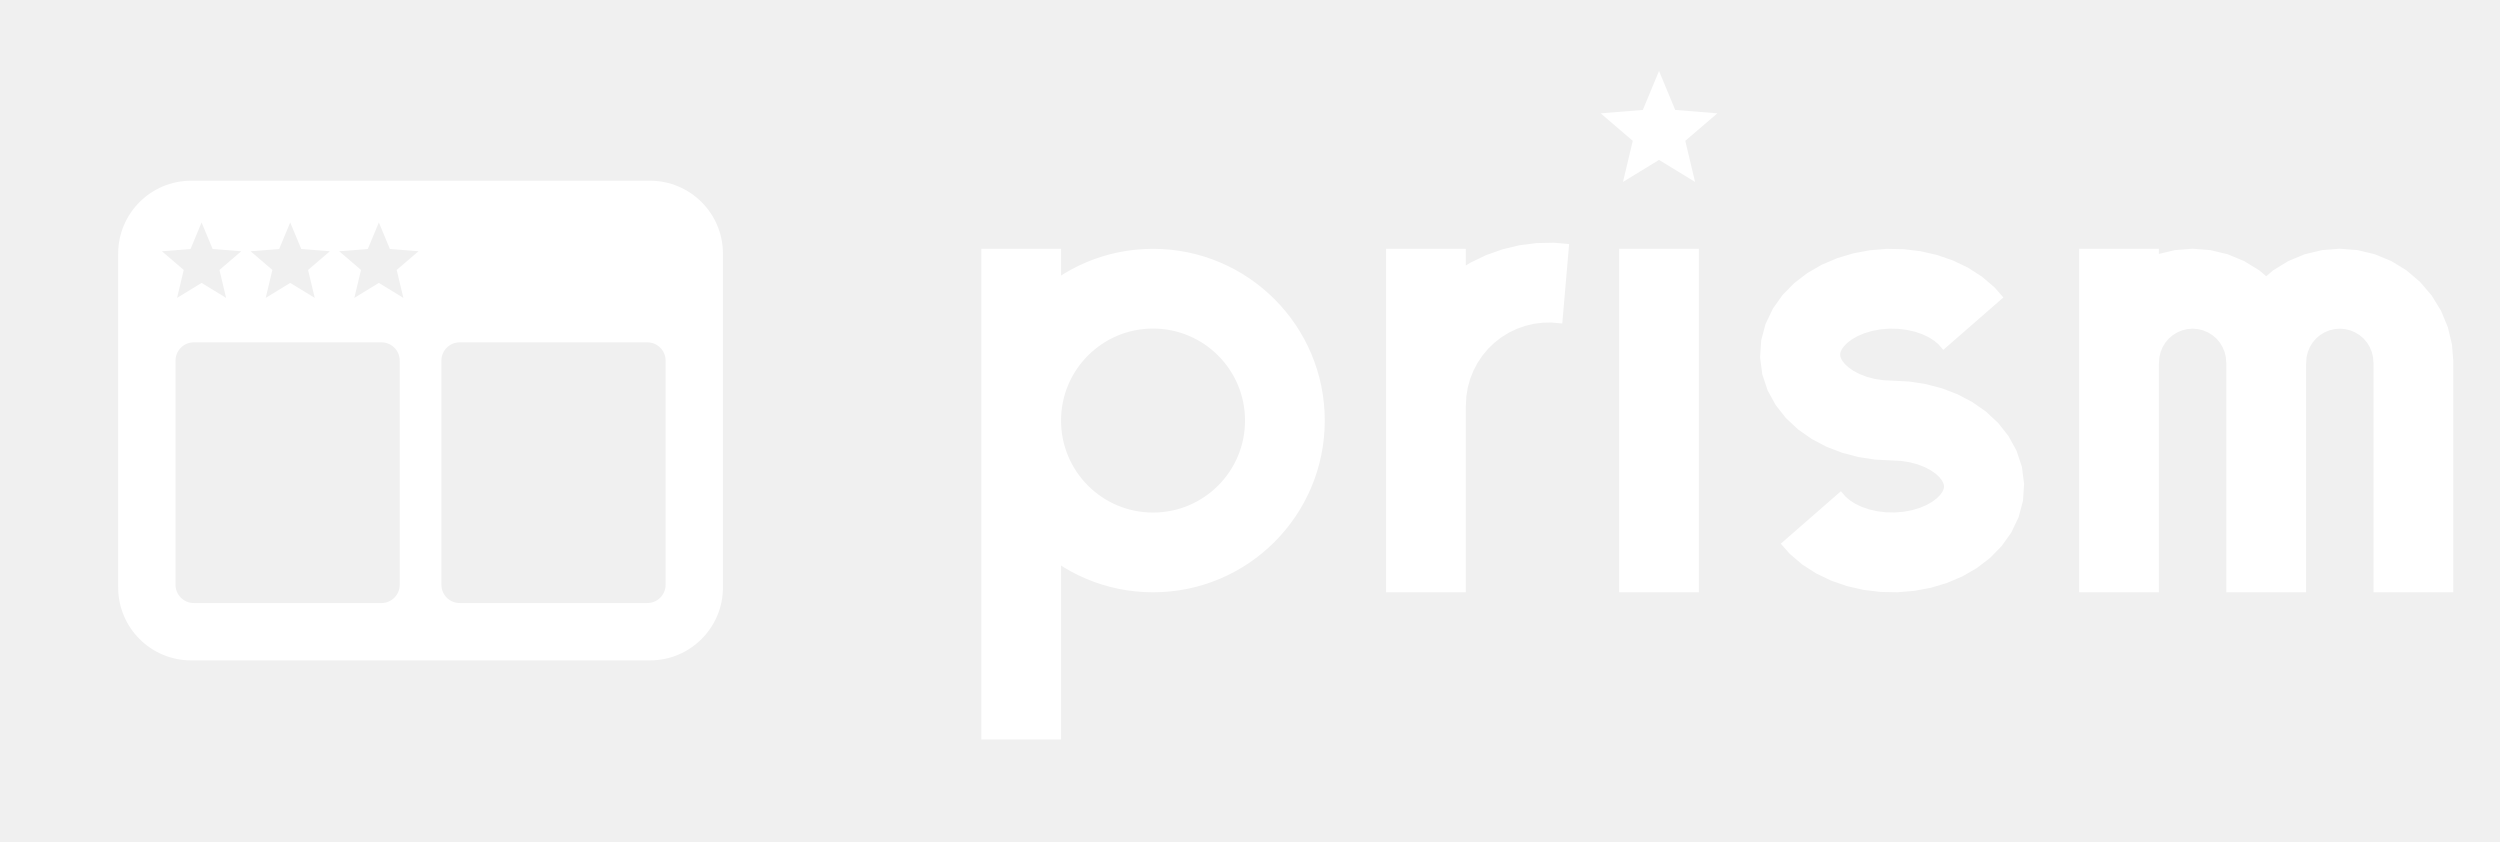
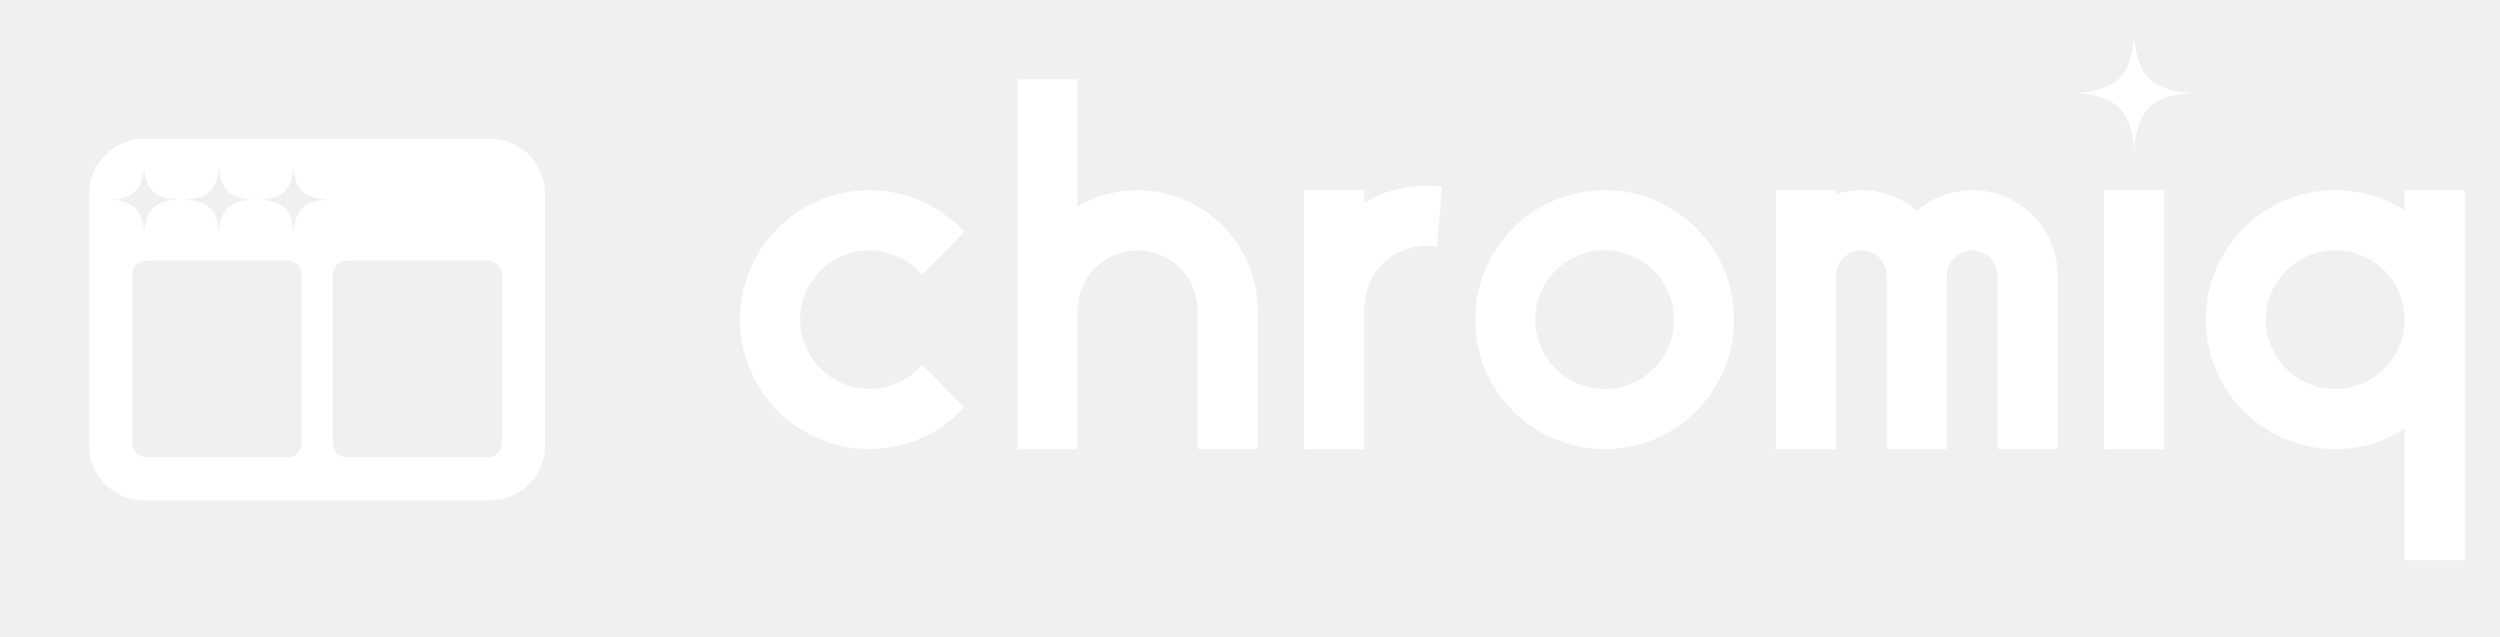
- <svg xmlns="http://www.w3.org/2000/svg" fill="#ffffff" viewBox="-16 -16 856 288" width="856" height="288">
-   <path fill="#ffffff" d="M24.46 70.88A24.99 24.99 0 0 1 49.45 45.88L206.55 45.88A24.99 24.99 0 0 1 231.54 70.88L231.54 185.12A24.99 24.99 0 0 1 206.55 210.12L49.45 210.12A24.99 24.99 0 0 1 24.46 185.12ZM44.1 184.23A6.25 6.25 0 0 0 50.35 190.48L114.61 190.48A6.25 6.25 0 0 0 120.86 184.23L120.86 107.47A6.25 6.25 0 0 0 114.61 101.22L50.35 101.22A6.25 6.25 0 0 0 44.1 107.47ZM135.14 184.23A6.25 6.25 0 0 0 141.39 190.48L205.65 190.48A6.25 6.25 0 0 0 211.9 184.23L211.9 107.47A6.25 6.25 0 0 0 205.65 101.22L141.39 101.22A6.25 6.25 0 0 0 135.14 107.47ZM49.25 69.25L39.44 70.03L46.91 76.43L44.63 86L53.02 80.87L61.42 86L59.14 76.43L66.61 70.03L56.8 69.25L53.02 60.17ZM79.59 69.25L69.79 70.03L77.26 76.43L74.98 86L83.37 80.87L91.77 86L89.48 76.43L96.95 70.03L87.15 69.25L83.37 60.17ZM109.94 69.25L100.14 70.03L107.61 76.43L105.32 86L113.72 80.87L122.11 86L119.83 76.43L127.3 70.03L117.5 69.25L113.72 60.17Z" />
-   <path fill="#ffffff" d="M320 69.2L347.3 69.2L347.3 237.2L320 237.2ZM437.6 128A58.8 58.8 0 0 1 378.8 186.8A58.8 58.8 0 0 1 320 128A58.8 58.8 0 0 1 378.8 69.2A58.8 58.8 0 0 1 437.6 128ZM410.3 128A31.5 31.5 0 0 0 378.8 96.5A31.5 31.5 0 0 0 347.3 128A31.5 31.5 0 0 0 378.8 159.5A31.5 31.5 0 0 0 410.3 128ZM458.6 69.2L485.9 69.2L485.9 186.8L458.6 186.8ZM458.62 122.02L458.9 116.81L459.85 110.94L461.42 105.2L463.59 99.66L466.35 94.39L469.64 89.44L473.45 84.87L477.73 80.74L482.42 77.08L487.47 73.94L492.83 71.36L498.44 69.37L504.22 67.99L510.12 67.23L516.07 67.11L521.27 67.56L518.92 94.76L515.18 94.43L512.15 94.5L509.15 94.88L506.2 95.59L503.35 96.6L500.62 97.91L498.05 99.51L495.66 101.37L493.49 103.47L491.55 105.8L489.87 108.32L488.47 111L487.36 113.82L486.56 116.74L486.08 119.73L485.88 123.48ZM538.4 69.2L565.7 69.2L565.7 186.8L538.4 186.8ZM649.38 103.8L647.7 101.87L646.31 100.7L644.5 99.53L642.28 98.47L639.73 97.59L636.92 96.95L633.94 96.59L630.89 96.53L627.88 96.78L624.99 97.32L622.33 98.12L619.98 99.12L618.01 100.26L616.47 101.44L615.36 102.58L614.65 103.57L614.27 104.38L614.1 104.99L614.07 105.5L614.14 106.03L614.36 106.7L614.83 107.57L615.66 108.62L616.91 109.78L618.59 110.96L620.68 112.06L623.14 113.01L625.88 113.73L628.81 114.18L632.54 114.37L637.65 114.63L643.38 115.51L648.96 116.97L654.32 119.03L659.36 121.69L664.02 124.95L668.18 128.83L671.71 133.31L674.48 138.35L676.3 143.86L677.05 149.65L676.66 155.49L675.16 161.11L672.67 166.32L669.36 170.98L665.38 175.05L660.87 178.5L655.94 181.35L650.67 183.59L645.16 185.25L639.47 186.31L633.68 186.79L627.86 186.68L622.1 185.98L616.47 184.7L611.04 182.83L605.88 180.36L601.1 177.29L596.77 173.6L593.75 170.15L614.32 152.2L616 154.13L617.39 155.3L619.2 156.47L621.42 157.53L623.97 158.41L626.78 159.05L629.76 159.41L632.81 159.47L635.82 159.22L638.71 158.68L641.37 157.88L643.72 156.88L645.69 155.74L647.23 154.56L648.34 153.42L649.05 152.43L649.43 151.62L649.6 151.01L649.63 150.5L649.56 149.97L649.34 149.3L648.87 148.43L648.04 147.38L646.79 146.22L645.11 145.04L643.02 143.94L640.56 142.99L637.82 142.27L634.89 141.82L631.16 141.63L626.05 141.37L620.32 140.49L614.74 139.03L609.38 136.97L604.34 134.31L599.68 131.05L595.52 127.17L591.99 122.69L589.22 117.65L587.4 112.14L586.65 106.35L587.04 100.51L588.54 94.89L591.03 89.68L594.34 85.02L598.32 80.95L602.83 77.5L607.76 74.65L613.03 72.41L618.54 70.75L624.23 69.69L630.02 69.21L635.84 69.32L641.6 70.02L647.23 71.3L652.66 73.17L657.82 75.64L662.6 78.71L666.93 82.4L669.95 85.85ZM695.9 69.2L723.2 69.2L723.2 186.8L695.9 186.8ZM695.94 106.98L696.34 101.97L697.76 96.03L700.1 90.39L703.29 85.19L707.25 80.55L711.89 76.59L717.09 73.4L722.73 71.06L728.67 69.64L734.75 69.16L740.83 69.64L746.77 71.06L752.41 73.4L757.61 76.59L762.25 80.55L766.21 85.19L769.4 90.39L771.74 96.03L773.16 101.97L773.6 107.51L773.6 186.8L746.3 186.8L746.3 108.59L746.12 106.25L745.69 104.49L745 102.83L744.06 101.29L742.89 99.91L741.51 98.74L739.97 97.8L738.31 97.11L736.55 96.68L734.75 96.54L732.95 96.68L731.19 97.11L729.53 97.8L727.99 98.74L726.61 99.91L725.44 101.29L724.5 102.83L723.81 104.49L723.38 106.25L723.16 109.12ZM746.34 106.98L746.74 101.97L748.16 96.03L750.5 90.39L753.69 85.19L757.65 80.55L762.29 76.59L767.49 73.4L773.13 71.06L779.07 69.64L785.15 69.16L791.23 69.64L797.17 71.06L802.81 73.4L808.01 76.59L812.65 80.55L816.61 85.19L819.8 90.39L822.14 96.03L823.56 101.97L824 107.51L824 186.8L796.7 186.8L796.7 108.59L796.52 106.25L796.09 104.49L795.4 102.83L794.46 101.29L793.29 99.91L791.91 98.74L790.37 97.8L788.71 97.11L786.95 96.68L785.15 96.54L783.35 96.68L781.59 97.11L779.93 97.8L778.39 98.74L777.01 99.91L775.84 101.29L774.9 102.83L774.21 104.49L773.78 106.25L773.56 109.12ZM552.05 8.3L557.6 21.65L572.02 22.81L561.04 32.22L564.39 46.29L552.05 38.75L539.71 46.29L543.06 32.22L532.08 22.81L546.5 21.65Z" />
+ <svg xmlns="http://www.w3.org/2000/svg" fill="#ffffff" viewBox="-16 -17.15 1135.32 289.15" width="1135.32" height="289.15">
+   <path fill="#ffffff" d="M24.46 70.88A24.99 24.99 0 0 1 49.45 45.88L206.55 45.88A24.99 24.99 0 0 1 231.54 70.88L231.54 185.12A24.99 24.99 0 0 1 206.55 210.12L49.45 210.12A24.99 24.99 0 0 1 24.46 185.12ZM44.1 184.23A6.25 6.25 0 0 0 50.35 190.48L114.61 190.48A6.25 6.25 0 0 0 120.86 184.23L120.86 107.47A6.25 6.25 0 0 0 114.61 101.22L50.35 101.22A6.25 6.25 0 0 0 44.1 107.47ZM135.14 184.23A6.25 6.25 0 0 0 141.39 190.48L205.65 190.48A6.25 6.25 0 0 0 211.9 184.23L211.9 107.47A6.25 6.25 0 0 0 205.65 101.22L141.39 101.22A6.25 6.25 0 0 0 135.14 107.47ZM49.45 58.38C48.7 69 44.9 72.8 34.28 73.55C44.9 74.31 48.7 78.11 49.45 88.73C50.21 78.11 54.01 74.31 64.63 73.55C54.01 72.8 50.21 69 49.45 58.38ZM83.37 58.38C82.61 69 78.82 72.8 68.2 73.55C78.82 74.31 82.61 78.11 83.37 88.73C84.13 78.11 87.92 74.31 98.55 73.55C87.92 72.8 84.13 69 83.37 58.38ZM117.29 58.38C116.53 69 112.74 72.8 102.12 73.55C112.74 74.31 116.53 78.11 117.29 88.73C118.05 78.11 121.84 74.31 132.46 73.55C121.84 72.8 118.05 69 117.29 58.38Z" />
+   <path fill="#ffffff" d="M402.8 107.52L399.52 104.28L396.52 101.97L393.26 100.03L389.8 98.5L386.17 97.39L382.44 96.73L378.66 96.53L374.88 96.77L371.16 97.47L367.55 98.62L364.1 100.18L360.86 102.15L357.89 104.5L355.21 107.19L352.89 110.17L350.93 113.42L349.38 116.87L348.26 120.49L347.58 124.22L347.35 128L347.58 131.78L348.26 135.51L349.38 139.13L350.93 142.58L352.89 145.83L355.21 148.81L357.89 151.5L360.86 153.85L364.1 155.82L367.55 157.38L371.16 158.53L374.88 159.23L378.66 159.47L382.44 159.27L386.17 158.61L389.8 157.5L393.26 155.97L396.52 154.03L399.52 151.72L402.8 148.48L421.95 167.94L417.49 172.33L411.89 176.65L405.8 180.27L399.33 183.14L392.56 185.2L385.59 186.43L378.52 186.82L371.45 186.36L364.49 185.05L357.74 182.92L351.3 179.99L345.25 176.3L339.69 171.92L334.7 166.9L330.35 161.32L326.69 155.25L323.8 148.79L321.7 142.03L320.43 135.07L320 128L320.43 120.93L321.7 113.97L323.8 107.21L326.69 100.75L330.35 94.68L334.7 89.1L339.69 84.08L345.25 79.7L351.3 76.01L357.74 73.08L364.49 70.95L371.45 69.64L378.52 69.18L385.59 69.57L392.56 70.8L399.33 72.86L405.8 75.73L411.89 79.35L417.49 83.67L421.95 88.06ZM446.02 18.8L473.32 18.8L473.32 186.8L446.02 186.8ZM446.07 122.73L446.66 115.25L448.66 106.91L451.94 98.99L456.42 91.68L461.99 85.16L468.51 79.59L475.82 75.11L483.74 71.83L492.08 69.83L500.62 69.16L509.17 69.83L517.51 71.83L525.43 75.11L532.74 79.59L539.26 85.16L544.83 91.68L549.31 98.99L552.59 106.91L554.59 115.25L555.22 123.26L555.22 186.8L527.92 186.8L527.92 124.34L527.55 119.54L526.55 115.38L524.91 111.43L522.68 107.78L519.9 104.53L516.65 101.75L513 99.51L509.05 97.88L504.89 96.88L500.62 96.54L496.36 96.88L492.2 97.88L488.25 99.51L484.6 101.75L481.35 104.53L478.57 107.78L476.34 111.43L474.7 115.38L473.7 119.54L473.28 124.87ZM576.22 69.2L603.52 69.2L603.52 186.8L576.22 186.8ZM576.24 122.02L576.52 116.81L577.47 110.94L579.04 105.2L581.22 99.66L583.97 94.39L587.27 89.44L591.08 84.87L595.35 80.74L600.04 77.08L605.1 73.94L610.46 71.36L616.06 69.37L621.85 67.99L627.75 67.23L633.7 67.11L638.89 67.56L636.55 94.76L632.8 94.43L629.78 94.5L626.77 94.88L623.83 95.59L620.98 96.6L618.25 97.91L615.68 99.51L613.29 101.37L611.11 103.47L609.17 105.8L607.5 108.32L606.1 111L604.99 113.82L604.19 116.74L603.71 119.73L603.51 123.48ZM771.52 128A58.8 58.8 0 0 1 712.72 186.8A58.8 58.8 0 0 1 653.92 128A58.8 58.8 0 0 1 712.72 69.2A58.8 58.8 0 0 1 771.52 128ZM744.22 128A31.5 31.5 0 0 0 712.72 96.5A31.5 31.5 0 0 0 681.22 128A31.5 31.5 0 0 0 712.72 159.5A31.5 31.5 0 0 0 744.22 128ZM790.42 69.2L817.72 69.2L817.72 186.8L790.42 186.8ZM790.47 106.98L790.86 101.97L792.29 96.03L794.62 90.39L797.81 85.19L801.77 80.55L806.41 76.59L811.62 73.4L817.26 71.06L823.19 69.64L829.27 69.16L835.36 69.64L841.29 71.06L846.93 73.4L852.14 76.59L856.78 80.55L860.74 85.19L863.93 90.39L866.26 96.03L867.69 101.97L868.12 107.51L868.12 186.8L840.82 186.8L840.82 108.59L840.64 106.25L840.22 104.49L839.53 102.83L838.58 101.29L837.41 99.91L836.04 98.74L834.5 97.8L832.83 97.11L831.07 96.68L829.27 96.54L827.47 96.68L825.72 97.11L824.05 97.8L822.51 98.74L821.14 99.91L819.96 101.29L819.02 102.83L818.33 104.49L817.91 106.25L817.68 109.12ZM840.87 106.98L841.26 101.97L842.69 96.03L845.02 90.39L848.21 85.19L852.17 80.55L856.81 76.59L862.02 73.4L867.66 71.06L873.59 69.64L879.67 69.16L885.76 69.64L891.69 71.06L897.33 73.4L902.54 76.59L907.18 80.55L911.14 85.19L914.33 90.39L916.66 96.03L918.09 101.97L918.52 107.51L918.52 186.8L891.22 186.8L891.22 108.59L891.04 106.25L890.62 104.49L889.93 102.83L888.98 101.29L887.81 99.91L886.44 98.74L884.9 97.8L883.23 97.11L881.47 96.68L879.67 96.54L877.87 96.68L876.12 97.11L874.45 97.8L872.91 98.74L871.54 99.91L870.36 101.29L869.42 102.83L868.73 104.49L868.31 106.25L868.08 109.12ZM939.52 69.2L966.82 69.2L966.82 186.8L939.52 186.8ZM1076.02 69.2L1103.32 69.2L1103.32 237.2L1076.02 237.2ZM1103.32 128A58.8 58.8 0 0 1 1044.52 186.8A58.8 58.8 0 0 1 985.72 128A58.8 58.8 0 0 1 1044.52 69.2A58.8 58.8 0 0 1 1103.32 128ZM1076.02 128A31.5 31.5 0 0 0 1044.52 96.5A31.5 31.5 0 0 0 1013.02 128A31.5 31.5 0 0 0 1044.52 159.5A31.5 31.5 0 0 0 1076.02 128ZM953.17 -1.15C954.49 17.22 961.05 23.79 979.42 25.1C961.05 26.41 954.49 32.97 953.17 51.35C951.86 32.97 945.3 26.41 926.92 25.1C945.3 23.79 951.86 17.22 953.17 -1.15Z" />
</svg>
